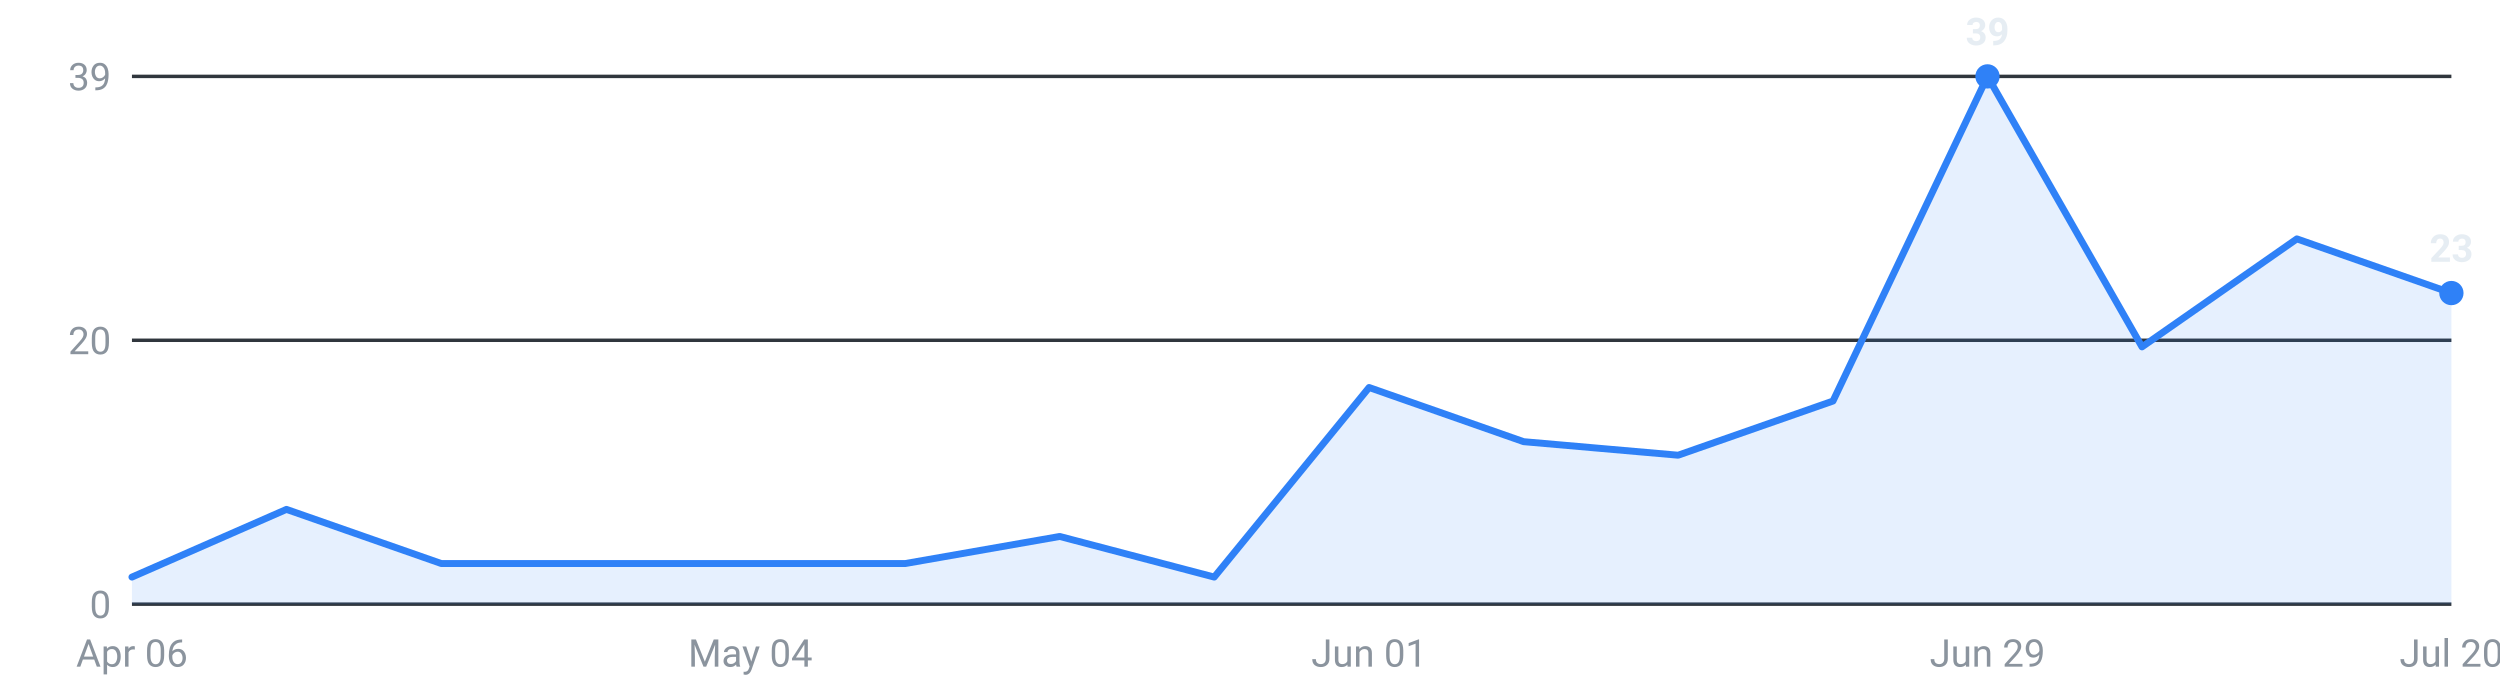
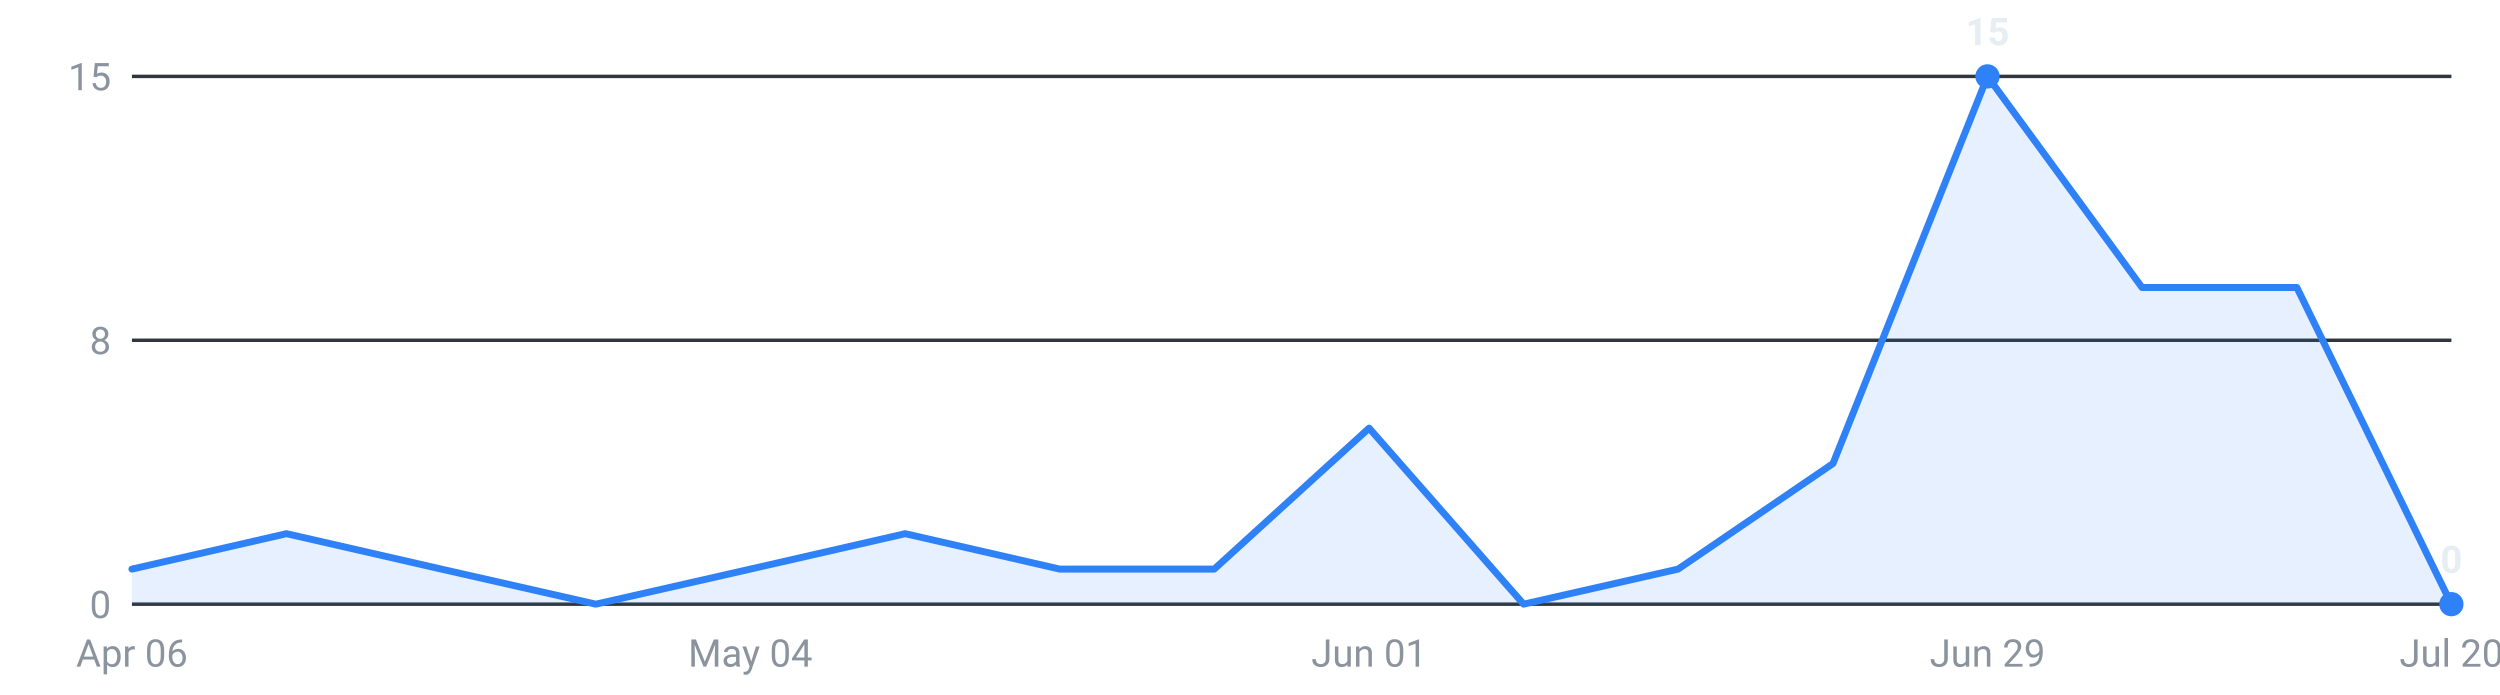
<svg xmlns="http://www.w3.org/2000/svg" viewBox="0 0 720 200" width="720" height="200" role="img" aria-label="Internships posted per week, last 16 weeks">
  <g font-family="-apple-system,Segoe UI,Roboto,sans-serif" font-size="11">
    <line x1="38" y1="174.0" x2="706" y2="174.0" stroke="#30363d" stroke-width="1" />
    <text x="32" y="178.0" text-anchor="end" fill="#8b949e">0</text>
    <line x1="38" y1="98.0" x2="706" y2="98.0" stroke="#30363d" stroke-width="1" />
-     <text x="32" y="102.0" text-anchor="end" fill="#8b949e">20</text>
+     <text x="32" y="102.0" text-anchor="end" fill="#8b949e">8</text>
    <line x1="38" y1="22.0" x2="706" y2="22.0" stroke="#30363d" stroke-width="1" />
-     <text x="32" y="26.0" text-anchor="end" fill="#8b949e">39</text>
-     <path d="M38.0,174 L38.0,166.2 L82.5,146.7 L127.1,162.3 L171.6,162.3 L216.1,162.3 L260.7,162.3 L305.2,154.5 L349.7,166.2 L394.3,111.6 L438.8,127.2 L483.3,131.1 L527.9,115.5 L572.4,22.0 L616.9,99.9 L661.5,68.8 L706.0,84.4 L706.0,174 Z" fill="#2f81f7" fill-opacity="0.12" />
-     <polyline points="38.0,166.2 82.5,146.7 127.1,162.3 171.6,162.3 216.1,162.3 260.7,162.3 305.2,154.5 349.7,166.2 394.3,111.6 438.8,127.2 483.3,131.1 527.9,115.5 572.4,22.0 616.9,99.9 661.5,68.8 706.0,84.4" fill="none" stroke="#2f81f7" stroke-width="2" stroke-linejoin="round" stroke-linecap="round" />
+     <text x="32" y="26.0" text-anchor="end" fill="#8b949e">15</text>
+     <path d="M38.0,174 L38.0,163.9 L82.5,153.7 L127.1,163.9 L171.6,174.0 L216.1,163.9 L260.7,153.7 L305.2,163.9 L349.7,163.9 L394.3,123.3 L438.8,174.0 L483.3,163.9 L527.9,133.5 L572.4,22.0 L616.9,82.8 L661.5,82.8 L706.0,174.0 L706.0,174 Z" fill="#2f81f7" fill-opacity="0.12" />
+     <polyline points="38.0,163.9 82.5,153.7 127.1,163.9 171.6,174.0 216.1,163.9 260.7,153.7 305.2,163.9 349.7,163.9 394.3,123.3 438.8,174.0 483.3,163.9 527.9,133.5 572.4,22.0 616.9,82.8 661.5,82.8 706.0,174.0" fill="none" stroke="#2f81f7" stroke-width="2" stroke-linejoin="round" stroke-linecap="round" />
    <circle cx="572.4" cy="22.0" r="3.5" fill="#2f81f7" />
-     <text x="572.4" y="13.0" text-anchor="middle" fill="#e6edf3" font-weight="600">39</text>
-     <circle cx="706.0" cy="84.4" r="3.5" fill="#2f81f7" />
-     <text x="706.0" y="75.4" text-anchor="middle" fill="#e6edf3" font-weight="600">23</text>
+     <text x="572.4" y="13.0" text-anchor="middle" fill="#e6edf3" font-weight="600">15</text>
+     <circle cx="706.0" cy="174.0" r="3.5" fill="#2f81f7" />
+     <text x="706.0" y="165.0" text-anchor="middle" fill="#e6edf3" font-weight="600">0</text>
    <text x="38.0" y="192" text-anchor="middle" fill="#8b949e">Apr 06</text>
    <text x="216.1" y="192" text-anchor="middle" fill="#8b949e">May 04</text>
    <text x="394.3" y="192" text-anchor="middle" fill="#8b949e">Jun 01</text>
    <text x="572.4" y="192" text-anchor="middle" fill="#8b949e">Jun 29</text>
    <text x="706.0" y="192" text-anchor="middle" fill="#8b949e">Jul 20</text>
  </g>
</svg>
